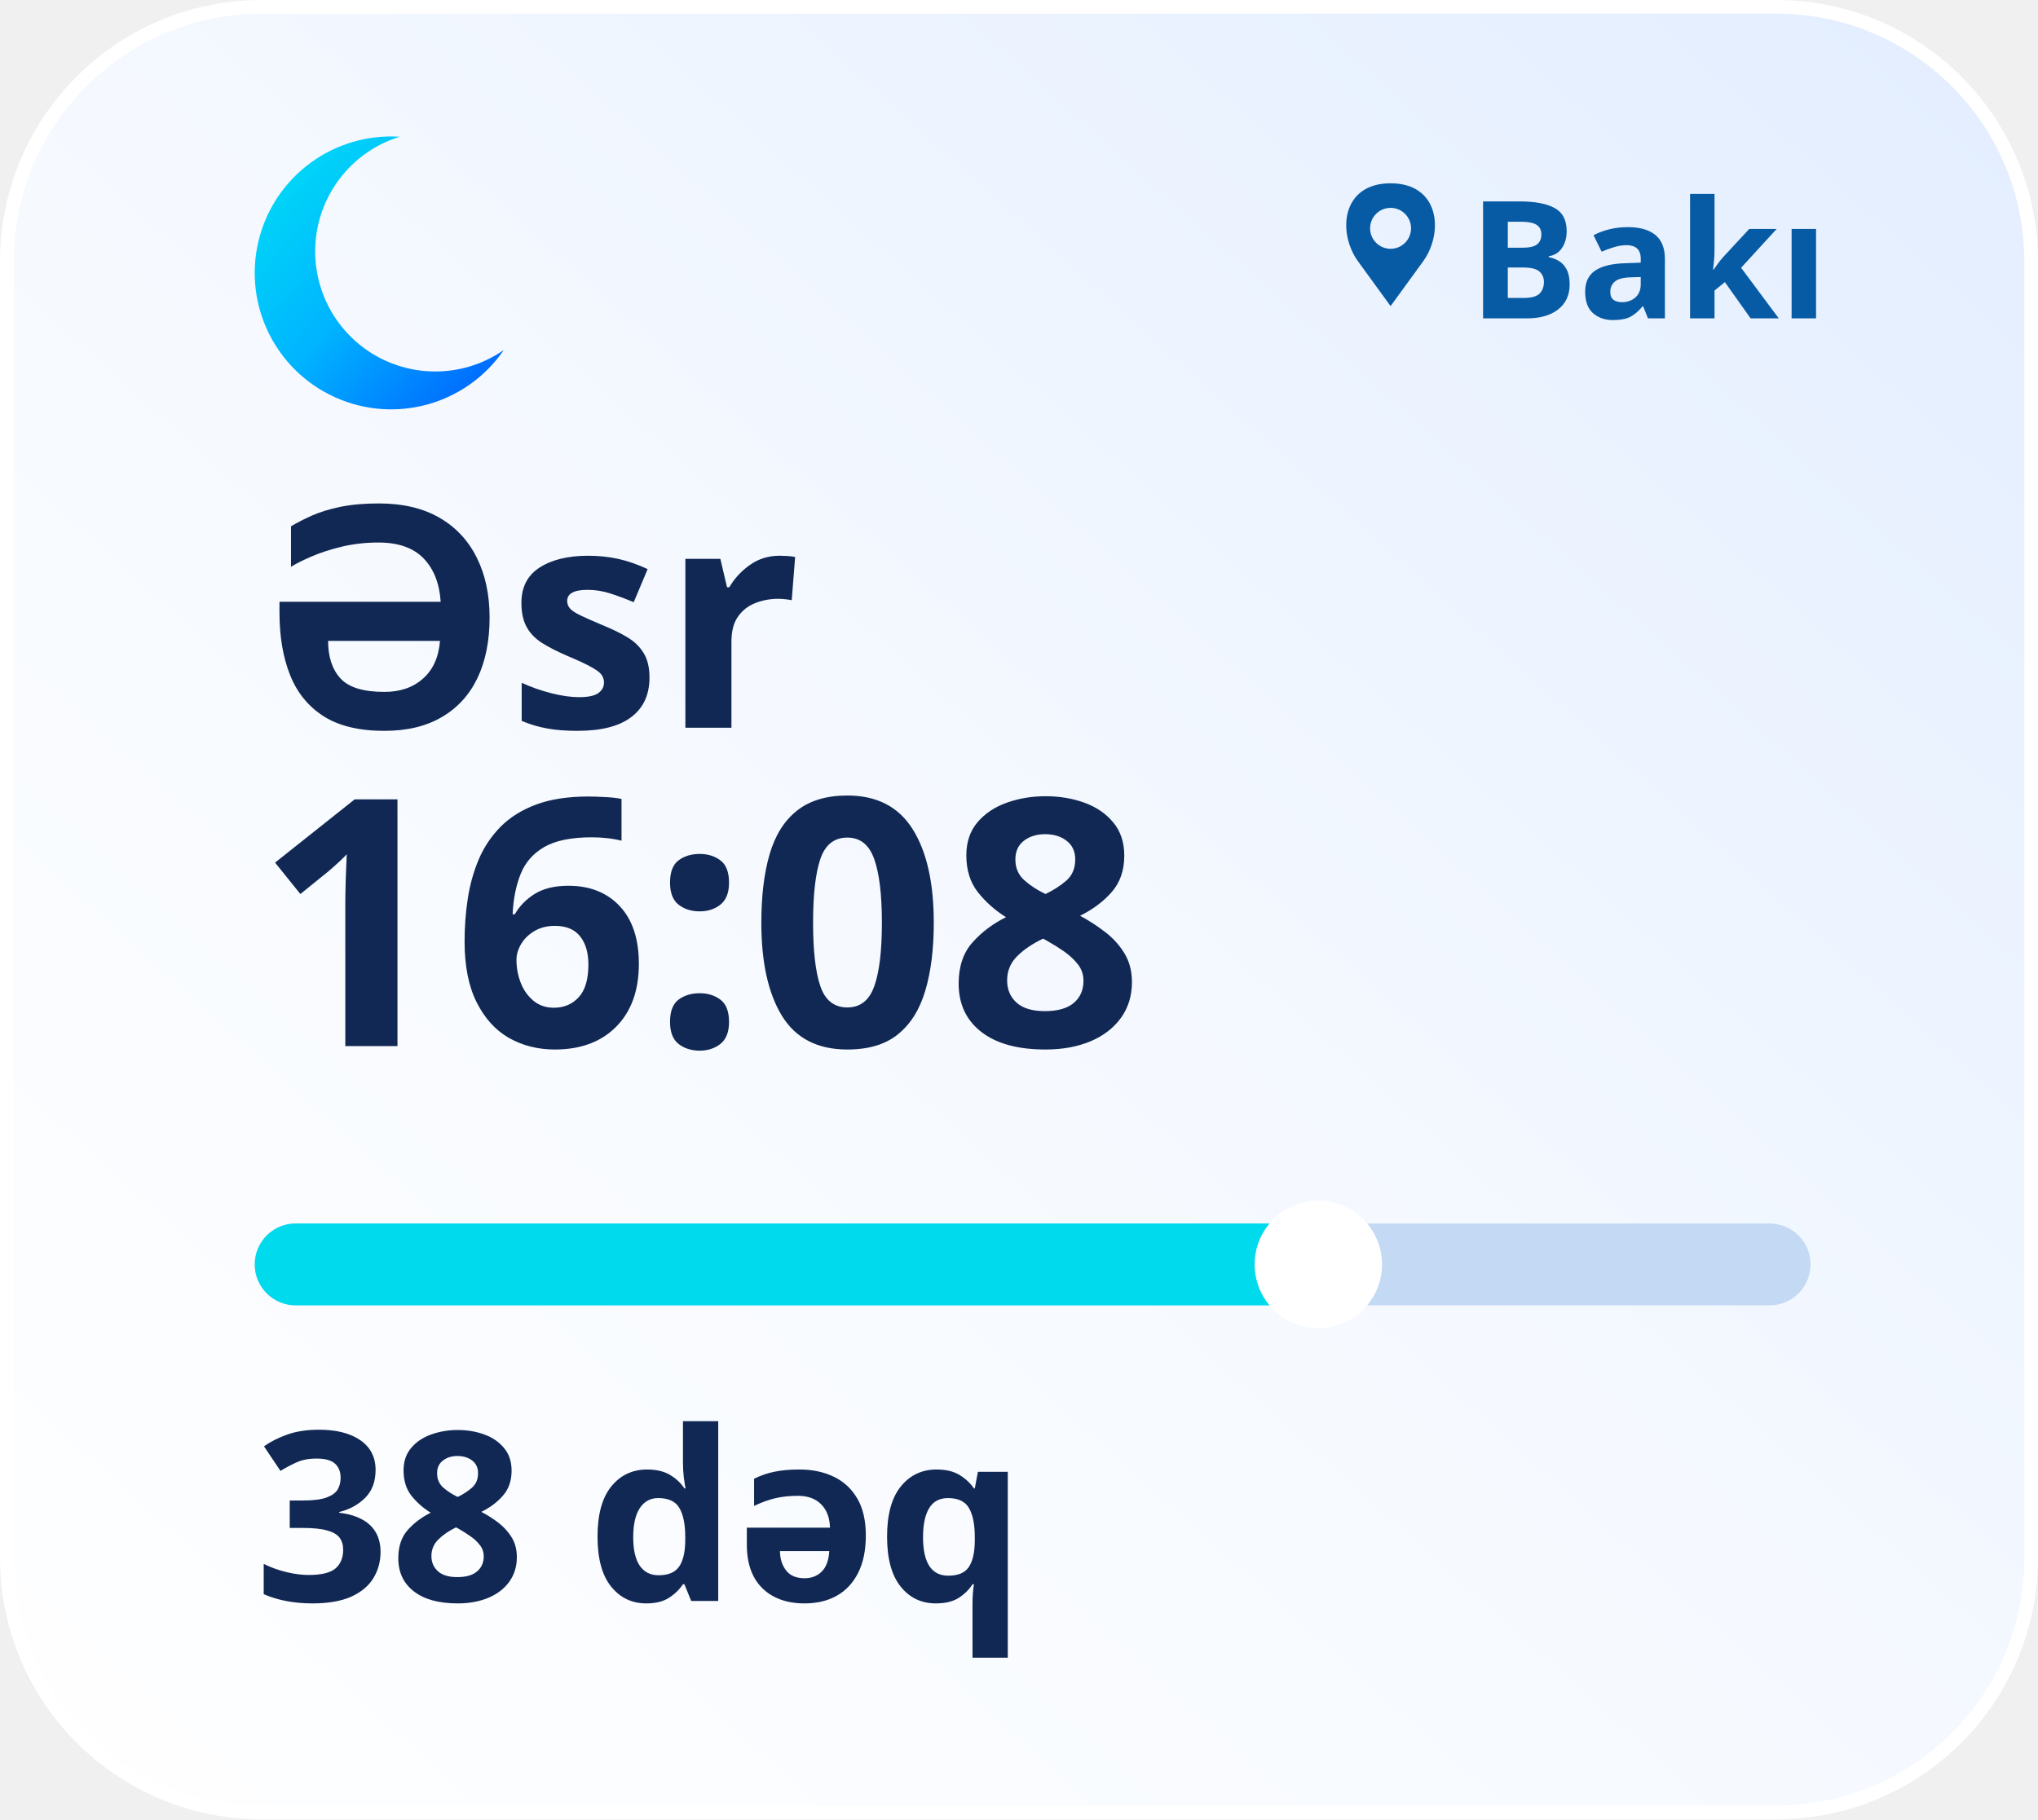
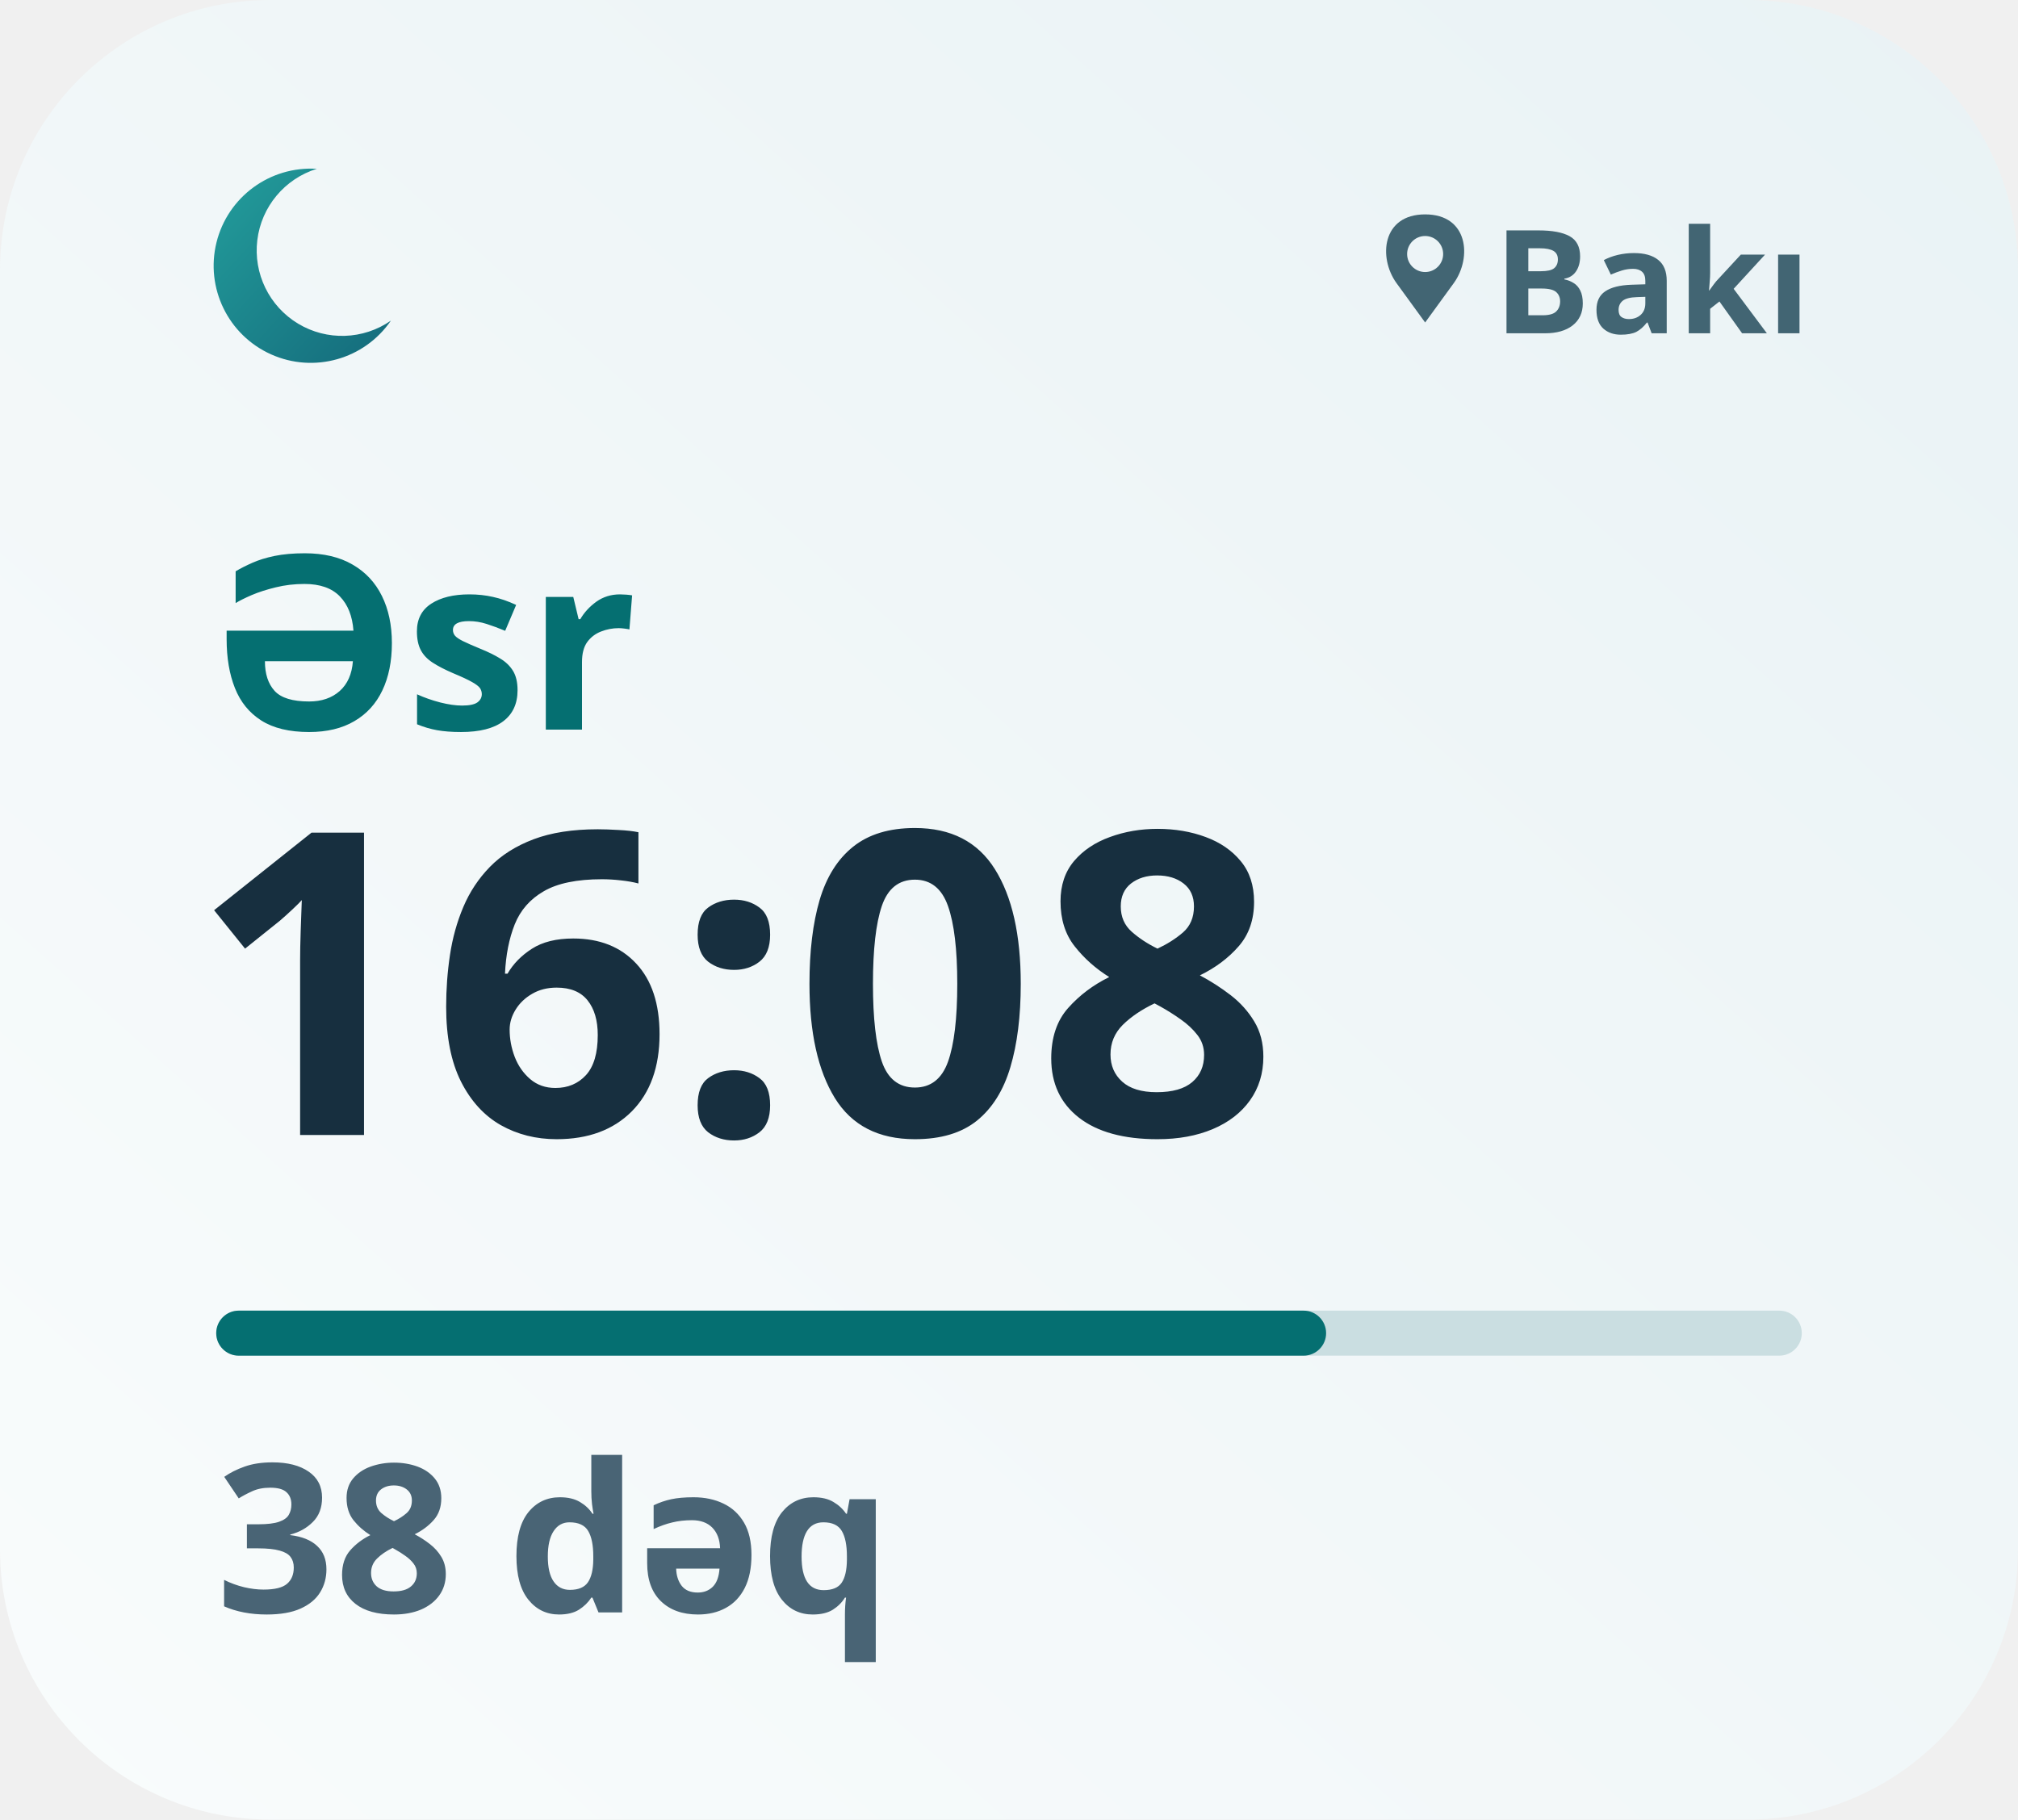
- <svg xmlns="http://www.w3.org/2000/svg" width="224" height="200" viewBox="0 0 224 200">
+ <svg xmlns="http://www.w3.org/2000/svg" width="224" height="202" viewBox="0 0 224 202">
  <defs>
-     <linearGradient id="widget-small-light-blue" x1="0" y1="1" x2="1" y2="0">
-       <stop offset="0" stop-color="#FFFFFF" />
-       <stop offset="0.5" stop-color="#F5F9FF" />
-       <stop offset="1" stop-color="#E2EDFF" />
-     </linearGradient>
-     <linearGradient id="widget-small-light-navy" x1="0" y1="1" x2="1" y2="0">
-       <stop offset="0" stop-color="#FFFFFF" />
-       <stop offset="0.5" stop-color="#F5F9FF" />
-       <stop offset="1" stop-color="#E2EDFF" />
-     </linearGradient>
-     <linearGradient id="widget-small-light-selected" x1="0" y1="1" x2="1" y2="0">
-       <stop offset="0" stop-color="#D7F4FF" />
-       <stop offset="1" stop-color="#ABE7FF" />
+     <linearGradient id="widget-small-light-surface" x1="0" y1="1" x2="1" y2="0">
+       <stop offset="0" stop-color="#F9FCFC" />
+       <stop offset="1" stop-color="#E9F2F5" />
    </linearGradient>
    <linearGradient id="widget-small-light-moon" x1="0" y1="0" x2="1" y2="1">
-       <stop offset="0" stop-color="#00E2F5" />
-       <stop offset="0.5" stop-color="#00B4FF" />
-       <stop offset="1" stop-color="#005BFF" />
+       <stop offset="0" stop-color="#239E9C" />
+       <stop offset="1" stop-color="#146A7B" />
    </linearGradient>
-     <radialGradient id="widget-small-light-glow" cx="224" cy="0" r="190.4" gradientUnits="userSpaceOnUse">
-       <stop stop-color="#00D4EA" stop-opacity="0.95" />
-       <stop offset="0.55" stop-color="#007CF0" stop-opacity="0.35" />
-       <stop offset="1" stop-color="#007CF0" stop-opacity="0" />
-     </radialGradient>
    <clipPath id="widget-small-light-clip">
-       <rect x="0.75" y="0.75" width="222.5" height="198.5" rx="28" />
+       <rect width="224" height="202" rx="30" />
    </clipPath>
  </defs>
  <g clip-path="url(#widget-small-light-clip)">
-     <rect width="100%" height="100%" fill="url(#widget-small-light-navy)" />
-     <path transform="translate(27 14) scale(1)" d="M16.93 1.03A15 15 0 1 0 28.37 24.48A13.2 13.2 0 1 1 16.93 1.03Z" fill="url(#widget-small-light-moon)" fill-rule="evenodd" stroke="none" stroke-width="1.5" stroke-linecap="round" stroke-linejoin="round" />
-     <path transform="translate(145.641 19.7) scale(0.45)" d="M16 1C4 1 3 13 8 20L16 31 24 20C29 13 28 1 16 1ZM16 7A5 5 0 1 1 16 17A5 5 0 1 1 16 7Z" fill="#075BA4" fill-rule="evenodd" stroke="none" stroke-width="1.5" stroke-linecap="round" stroke-linejoin="round" />
-     <text x="201" y="35" font-family="Manrope_700Bold" font-size="18" font-weight="700" text-anchor="end" fill="#075BA4">Bakı</text>
-     <text x="28" y="80" font-family="Manrope_800ExtraBold" font-size="34" font-weight="800" text-anchor="start" fill="#112854">Əsr</text>
-     <text x="28" y="115" font-family="Manrope_800ExtraBold" font-size="38" font-weight="800" text-anchor="start" fill="#112854">16:08</text>
-     <rect x="28" y="134.5" width="171" height="9" rx="4.5" fill="#C4D9F4" />
-     <rect x="28" y="134.5" width="116.9" height="9" rx="4.5" fill="#00DAED" />
-     <circle cx="144.9" cy="139" r="7" fill="#FFFFFF" />
-     <text x="28" y="176" font-family="Manrope_800ExtraBold" font-size="26" font-weight="800" text-anchor="start" fill="#112854">38 dəq</text>
+     <rect width="100%" height="100%" fill="url(#widget-small-light-surface)" />
+     <path transform="translate(23 18) scale(0.71875)" d="M16.93 1.03A15 15 0 1 0 28.37 24.48A13.2 13.2 0 1 1 16.93 1.03Z" fill="url(#widget-small-light-moon)" fill-rule="evenodd" stroke="none" stroke-width="1.5" stroke-linecap="round" stroke-linejoin="round" />
+     <path transform="translate(151.792 23.4) scale(0.4)" d="M16 1C4 1 3 13 8 20L16 31 24 20C29 13 28 1 16 1ZM16 7A5 5 0 1 1 16 17A5 5 0 1 1 16 7Z" fill="#426573" fill-rule="evenodd" stroke="none" stroke-width="1.5" stroke-linecap="round" stroke-linejoin="round" />
+     <text x="201" y="37" font-family="Manrope_700Bold" font-size="16" font-weight="700" text-anchor="end" fill="#426573">Bakı</text>
+     <text x="23" y="81" font-family="Manrope_800ExtraBold" font-size="27" font-weight="800" text-anchor="start" fill="#056F71">Əsr</text>
+     <text x="21" y="126" font-family="Manrope_800ExtraBold" font-size="47" font-weight="800" text-anchor="start" fill="#172F3F">16:08</text>
+     <rect x="24" y="145.5" width="176" height="5" rx="2.5" fill="#CADEE1" />
+     <rect x="24" y="145.5" width="123.2" height="5" rx="2.5" fill="#056F71" />
+     <text x="24" y="179" font-family="Manrope_700Bold" font-size="23" font-weight="700" text-anchor="start" fill="#496475">38 dəq</text>
  </g>
-   <rect x="0.75" y="0.75" width="222.5" height="198.5" rx="28" fill="none" stroke="#FFFFFF" stroke-width="1.5" />
</svg>
